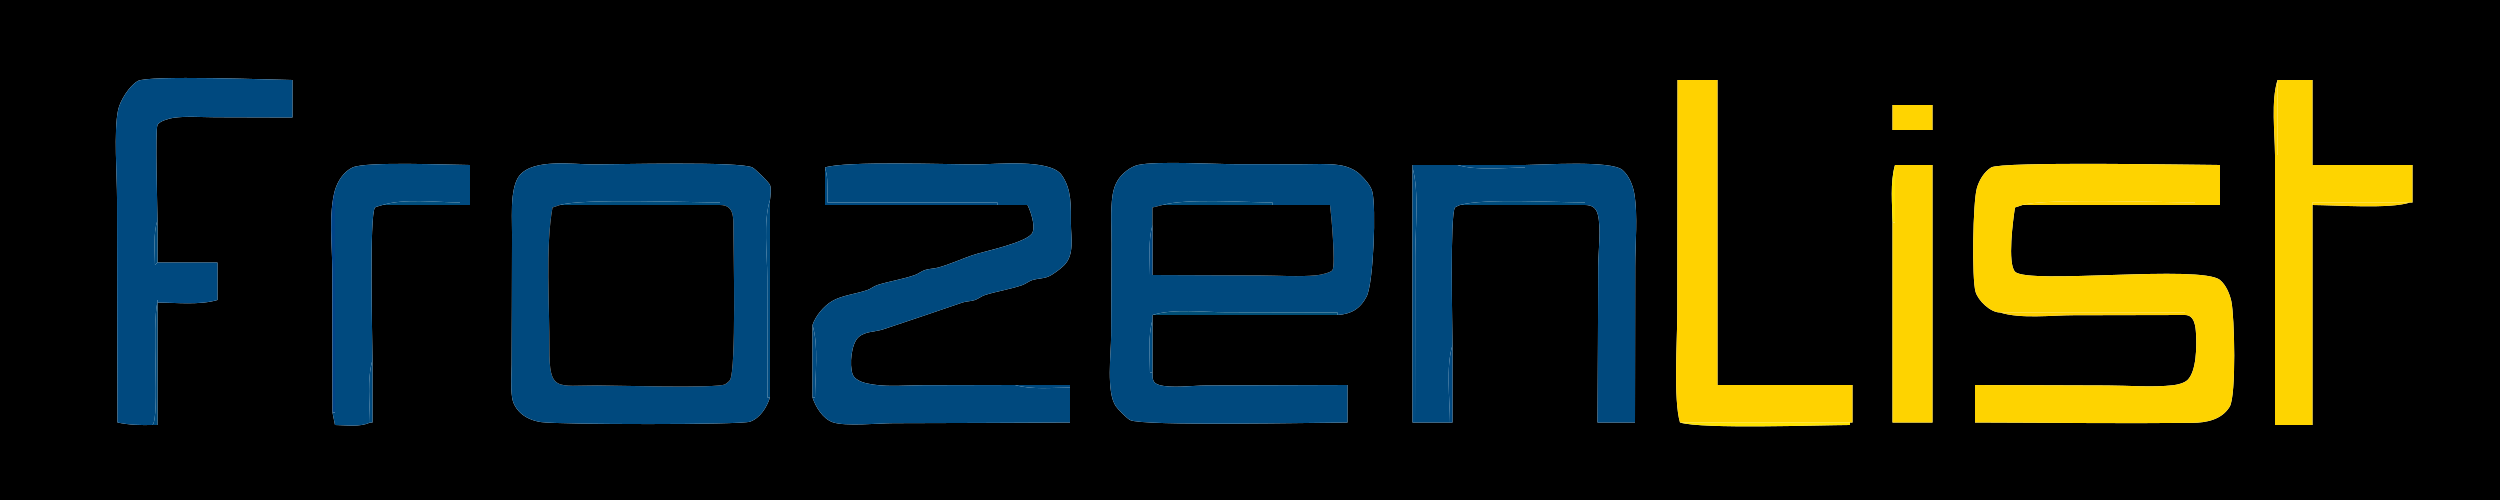
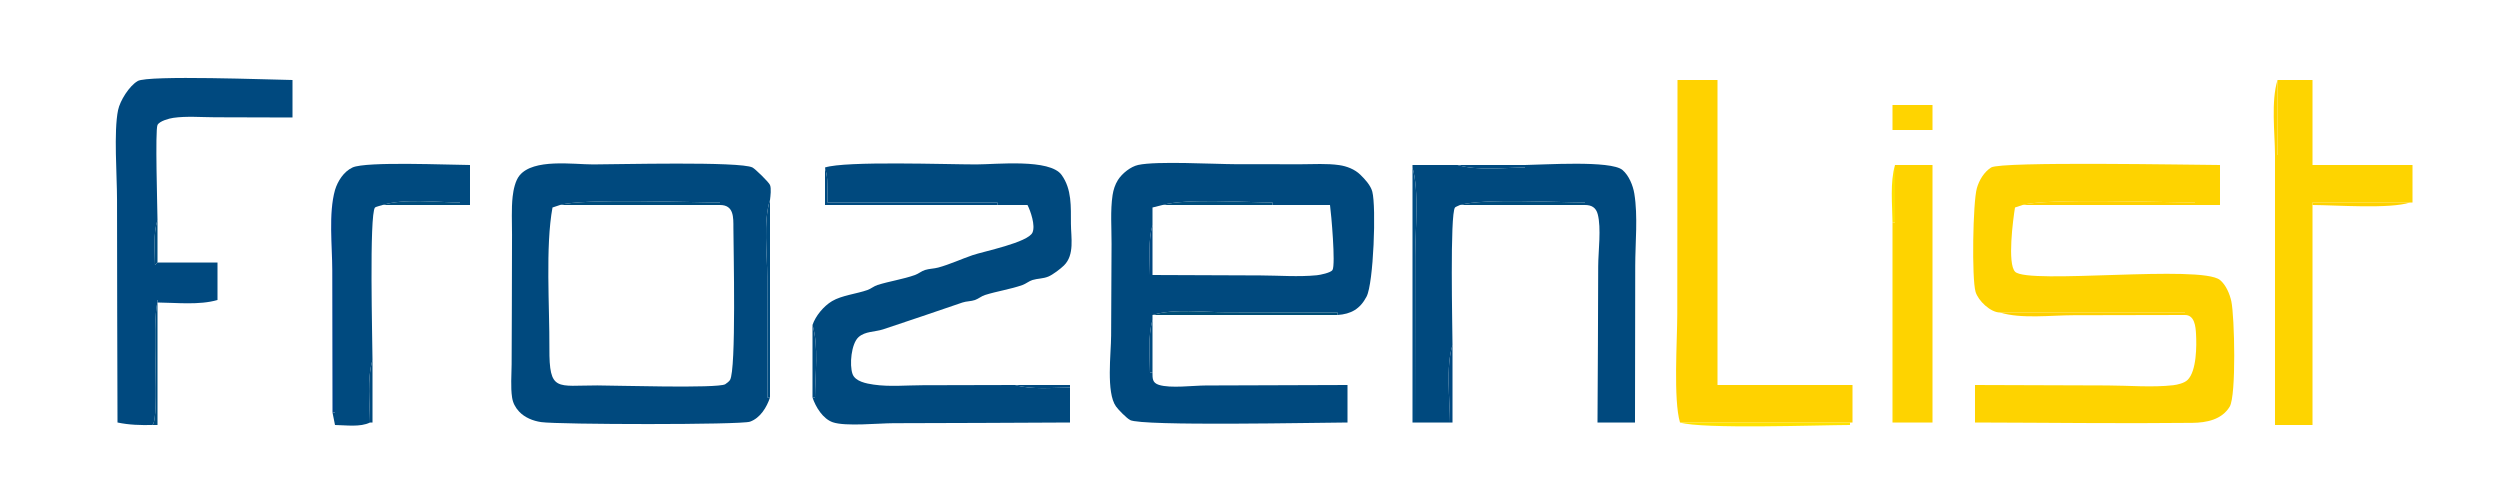
<svg xmlns="http://www.w3.org/2000/svg" version="1.1" width="1000" height="200">
-   <path d="M911,32c4.67,0,9.33,0,14,0c0,11.33,0,22.67,0,34c13.33,0,26.67,0,40,0c0,5,0,10,0,15c-.33,0-.67,0-1,0c-8.06,2.66-29.52,1.05-39,1c0,29.33,0,58.67,0,88c-5,0-10,0-15,0c0-36,0-72,0-108c-.06-9.06-1.62-21.4,1-30ZM583,66l27,0c7.21-.07,34.38-1.95,39,2c2.57,2.19,4.2,6.2,4.73,9.45c1.48,9.04,.37,19.76,.36,28.99c-.02,20.85-.05,41.71-.09,62.56c-5,0-10,0-15,0c.13-20.84,.23-41.69,.28-62.53c.02-5.99,1.29-15.23-.19-20.8C638.38,83,636.61,82,634,82l-50,0c-.37,.19-1.8,.74-2,1c-2.07,2.68-1.02,48.27-1,55c0,10.33,0,20.67,0,31c-.33,0-.67,0-1,0l-14,0c-.33,0-.67,0-1,0c0-34,0-68,0-102c0-.33,0-.67,0-1c6,0,12,0,18,0Zm175,0c5,0,10,0,15,0c0,34.33,0,68.67,0,103c-5,0-10,0-15,0c-.33,0-.67,0-1,0c0-26.67,0-53.33,0-80c-.07-7.32-1.03-15.95,1-23ZM330,67c8.17-2.7,49.11-1.21,60.51-1.23c8.03-.01,29.4-2.37,34.13,4.21c4.15,5.76,3.69,12.78,3.73,19.51c.02,5.43,1.54,12.42-2.77,16.68c-1.39,1.37-4.5,3.73-6.27,4.46c-2.11,.87-4.25,.74-6.33,1.37c-1.38,.42-2.64,1.52-4,2c-4.78,1.7-10.18,2.48-15,4c-1.38,.43-2.64,1.52-4,2c-1.55,.55-3.43,.47-5,1c-10.63,3.62-21.16,7.25-31.79,10.75c-3.2,1.05-7.18,.72-9.8,3.11c-2.94,2.67-3.67,11.1-2.41,14.7c1.07,3.07,5.6,3.86,8.43,4.28c6.38,.94,13.2,.26,19.65,.25c12.31-.02,24.61-.05,36.92-.09c7.33,0,14.67,0,22,0c0,.33,0,.67,0,1c0,4.67,0,9.33,0,14c-23.55,.13-47.11,.23-70.66,.28c-5.96,.02-19.14,1.37-24.21-.37c-3.98-1.37-6.85-6.08-8.13-9.91l0-29c1.2-3.61,4.45-7.54,7.82-9.55c3.88-2.31,9.91-2.93,14.18-4.45c1.36-.48,2.62-1.57,4-2c4.82-1.52,10.22-2.3,15-4c1.36-.48,2.62-1.57,4-2c1.64-.52,3.58-.52,5.29-.98c4.59-1.24,9.23-3.41,13.76-4.96c4.31-1.48,22.22-5.07,23.95-9.06c1.22-2.81-.73-8.47-2-11c-4,0-8,0-12,0c-23,0-46,0-69,0c0-5,0-10,0-15ZM134,76c1.09-3.57,3.48-7.35,7-9c5.34-2.51,38.85-1.03,47-1c0,5.33,0,10.67,0,16c-1.33,0-2.67,0-4,0l-31,0c-.46,.15-2.79,.75-3,1c-2.34,2.77-1.02,53.66-1,61c0,8.33,0,16.67,0,25c-.33,0-.67,0-1,0c-3.88,1.94-9.69,1.06-14,1c-.33-1.67-.67-3.33-1-5c-.04-18.94-.07-37.88-.09-56.82c-.01-9.9-1.55-22.7,1.09-32.18Zm174,83c-1.31,3.93-3.9,8.21-8,9.67c-3.66,1.31-76.59,1.18-83.53,.17c-3.24-.47-6.59-1.8-8.86-4.25c-1.51-1.63-2.45-3.43-2.78-5.64c-.62-4.17-.21-8.93-.18-13.16c.05-7.8,.05-15.61,.09-23.41c.04-9.48,.04-18.97,.07-28.46c.02-5.04-.3-10.29,.25-15.3c.29-2.62,1.04-6.34,2.75-8.43c5.6-6.85,21.38-4.42,29.47-4.42c9.07,0,58.89-1.29,63.72,1.23c1.08,.56,6.49,5.79,7,7c.58,1.38,.18,4.49,0,6l0,79ZM878,82l-69,0c-1,.33-2,.67-3,1c-.76,4.64-3.14,22.6,.07,25.72c5.29,5.14,74.31-2.93,81.93,3.28c2.36,1.93,3.91,5.6,4.53,8.5c1.3,6.05,2.02,37.73-.65,42.16c-3.16,5.23-9.3,6.42-14.93,6.48c-28.96,.32-57.98-.08-86.95-.14c0-5,0-10,0-15c17.63,.08,35.27,.13,52.9,.18c8.53,.02,17.95,.86,26.38-.09c1.74-.2,4.41-.84,5.72-2.09c3.68-3.52,3.68-13.76,3.41-18.45c-.16-2.87-.55-7.55-4.41-7.55c-14.89,.04-29.78,.06-44.67,.09c-8.85,.01-20.96,1.54-29.33-1.09c-3.82,0-8.72-4.72-9.77-8.25c-1.57-5.3-1.08-35.9,.51-41.45c.92-3.24,2.85-6.48,5.72-8.31c3.95-2.5,80.51-1.03,91.54-.99c0,5.33,0,10.67,0,16c-3.33,0-6.67,0-10,0ZM61,170c-4.82,.09-9.26,0-14-1c-.09-29.76-.17-59.52-.19-89.28c0-9.43-1.36-27.2,.42-35.69c.79-3.77,4.43-9.61,7.85-11.62c4.12-2.42,53.28-.53,61.92-.41c0,5,0,10,0,15c-10.33-.04-20.65-.07-30.98-.09c-5.42-.01-11.42-.54-16.77,.24c-1.56,.22-5.5,1.28-6.25,2.85c-.98,2.04-.04,33.16,0,38l0,17c8,0,16,0,24,0c0,5,0,10,0,15c-7.29,2.12-16.42,1.07-24,1c0,16.33,0,32.67,0,49c-.67,0-1.33,0-2,0Zm474-44l-74,0l0,23c0,2.34-.11,4.11,2.56,4.95c4.63,1.47,13.69,.25,18.8,.24c18.88-.03,37.76-.1,56.64-.19c0,5,0,10,0,15c-10.95,.02-82.54,1.57-87-1c-1.44-.83-4.64-4.06-5.61-5.43c-4-5.57-1.95-21.24-1.94-28.32c.04-12.24,.11-24.47,.17-36.7c.03-6.31-.53-13.28,.41-19.5c.33-2.15,.99-4.21,2.15-6.06c1.65-2.6,5.05-5.34,8.09-6.01c7.39-1.63,30.26-.32,39.18-.3c8.68,.02,17.36,.02,26.03,.02c4.95,0,10.28-.37,15.17,.34c3.04,.43,6.24,1.66,8.48,3.84c1.84,1.8,4.12,4.24,4.79,6.78c1.61,6.13,.5,36.65-2.29,41.97c-2.61,4.97-6.18,6.99-11.63,7.37Zm205,43c0,.33,0,.67,0,1c-12.55,.04-59.14,1.72-68-1c-2.7-9.08-1.1-32.79-1.09-43.39c.01-31.21,.05-62.41,.09-93.61c5.33,0,10.67,0,16,0c0,40.67,0,81.33,0,122c18,0,36,0,54,0c0,5,0,10,0,15c-.33,0-.67,0-1,0ZM0,200c340,0,670,0,1000,0c0-66.67,0-133.33,0-200C660,0,330,0,0,0C0,66.67,0,133.33,0,200ZM757,52c0-3.3,0-6.6,0-10c5.33,0,10.67,0,16,0c0,3.3,0,6.6,0,10c-5.33,0-10.67,0-16,0Z" fill="#000000" />
+   <path d="M911,32c4.67,0,9.33,0,14,0c0,11.33,0,22.67,0,34c13.33,0,26.67,0,40,0c0,5,0,10,0,15c-.33,0-.67,0-1,0c-8.06,2.66-29.52,1.05-39,1c0,29.33,0,58.67,0,88c-5,0-10,0-15,0c0-36,0-72,0-108c-.06-9.06-1.62-21.4,1-30ZM583,66l27,0c7.21-.07,34.38-1.95,39,2c2.57,2.19,4.2,6.2,4.73,9.45c1.48,9.04,.37,19.76,.36,28.99c-.02,20.85-.05,41.71-.09,62.56c-5,0-10,0-15,0c.13-20.84,.23-41.69,.28-62.53c.02-5.99,1.29-15.23-.19-20.8C638.38,83,636.61,82,634,82l-50,0c-.37,.19-1.8,.74-2,1c-2.07,2.68-1.02,48.27-1,55c0,10.33,0,20.67,0,31c-.33,0-.67,0-1,0l-14,0c-.33,0-.67,0-1,0c0-34,0-68,0-102c0-.33,0-.67,0-1c6,0,12,0,18,0Zm175,0c5,0,10,0,15,0c0,34.33,0,68.67,0,103c-5,0-10,0-15,0c-.33,0-.67,0-1,0c0-26.67,0-53.33,0-80c-.07-7.32-1.03-15.95,1-23ZM330,67c8.17-2.7,49.11-1.21,60.51-1.23c8.03-.01,29.4-2.37,34.13,4.21c4.15,5.76,3.69,12.78,3.73,19.51c.02,5.43,1.54,12.42-2.77,16.68c-1.39,1.37-4.5,3.73-6.27,4.46c-2.11,.87-4.25,.74-6.33,1.37c-1.38,.42-2.64,1.52-4,2c-4.78,1.7-10.18,2.48-15,4c-1.38,.43-2.64,1.52-4,2c-1.55,.55-3.43,.47-5,1c-10.63,3.62-21.16,7.25-31.79,10.75c-3.2,1.05-7.18,.72-9.8,3.11c-2.94,2.67-3.67,11.1-2.41,14.7c1.07,3.07,5.6,3.86,8.43,4.28c6.38,.94,13.2,.26,19.65,.25c12.31-.02,24.61-.05,36.92-.09c7.33,0,14.67,0,22,0c0,.33,0,.67,0,1c0,4.67,0,9.33,0,14c-23.55,.13-47.11,.23-70.66,.28c-5.96,.02-19.14,1.37-24.21-.37c-3.98-1.37-6.85-6.08-8.13-9.91l0-29c1.2-3.61,4.45-7.54,7.82-9.55c3.88-2.31,9.91-2.93,14.18-4.45c1.36-.48,2.62-1.57,4-2c4.82-1.52,10.22-2.3,15-4c1.36-.48,2.62-1.57,4-2c1.64-.52,3.58-.52,5.29-.98c4.59-1.24,9.23-3.41,13.76-4.96c4.31-1.48,22.22-5.07,23.95-9.06c1.22-2.81-.73-8.47-2-11c-4,0-8,0-12,0c-23,0-46,0-69,0c0-5,0-10,0-15ZM134,76c1.09-3.57,3.48-7.35,7-9c5.34-2.51,38.85-1.03,47-1c0,5.33,0,10.67,0,16c-1.33,0-2.67,0-4,0l-31,0c-.46,.15-2.79,.75-3,1c-2.34,2.77-1.02,53.66-1,61c0,8.33,0,16.67,0,25c-.33,0-.67,0-1,0c-3.88,1.94-9.69,1.06-14,1c-.33-1.67-.67-3.33-1-5c-.04-18.94-.07-37.88-.09-56.82c-.01-9.9-1.55-22.7,1.09-32.18Zm174,83c-1.31,3.93-3.9,8.21-8,9.67c-3.66,1.31-76.59,1.18-83.53,.17c-3.24-.47-6.59-1.8-8.86-4.25c-1.51-1.63-2.45-3.43-2.78-5.64c-.62-4.17-.21-8.93-.18-13.16c.05-7.8,.05-15.61,.09-23.41c.04-9.48,.04-18.97,.07-28.46c.02-5.04-.3-10.29,.25-15.3c.29-2.62,1.04-6.34,2.75-8.43c5.6-6.85,21.38-4.42,29.47-4.42c9.07,0,58.89-1.29,63.72,1.23c1.08,.56,6.49,5.79,7,7c.58,1.38,.18,4.49,0,6l0,79ZM878,82l-69,0c-1,.33-2,.67-3,1c-.76,4.64-3.14,22.6,.07,25.72c5.29,5.14,74.31-2.93,81.93,3.28c2.36,1.93,3.91,5.6,4.53,8.5c1.3,6.05,2.02,37.73-.65,42.16c-3.16,5.23-9.3,6.42-14.93,6.48c-28.96,.32-57.98-.08-86.95-.14c0-5,0-10,0-15c17.63,.08,35.27,.13,52.9,.18c8.53,.02,17.95,.86,26.38-.09c1.74-.2,4.41-.84,5.72-2.09c3.68-3.52,3.68-13.76,3.41-18.45c-.16-2.87-.55-7.55-4.41-7.55c-14.89,.04-29.78,.06-44.67,.09c-8.85,.01-20.96,1.54-29.33-1.09c-3.82,0-8.72-4.72-9.77-8.25c-1.57-5.3-1.08-35.9,.51-41.45c.92-3.24,2.85-6.48,5.72-8.31c3.95-2.5,80.51-1.03,91.54-.99c0,5.33,0,10.67,0,16c-3.33,0-6.67,0-10,0ZM61,170c-4.82,.09-9.26,0-14-1c-.09-29.76-.17-59.52-.19-89.28c0-9.43-1.36-27.2,.42-35.69c.79-3.77,4.43-9.61,7.85-11.62c4.12-2.42,53.28-.53,61.92-.41c0,5,0,10,0,15c-10.33-.04-20.65-.07-30.98-.09c-5.42-.01-11.42-.54-16.77,.24c-1.56,.22-5.5,1.28-6.25,2.85c-.98,2.04-.04,33.16,0,38l0,17c8,0,16,0,24,0c0,5,0,10,0,15c-7.29,2.12-16.42,1.07-24,1c0,16.33,0,32.67,0,49c-.67,0-1.33,0-2,0Zm474-44l-74,0l0,23c0,2.34-.11,4.11,2.56,4.95c4.63,1.47,13.69,.25,18.8,.24c18.88-.03,37.76-.1,56.64-.19c0,5,0,10,0,15c-10.95,.02-82.54,1.57-87-1c-1.44-.83-4.64-4.06-5.61-5.43c-4-5.57-1.95-21.24-1.94-28.32c.04-12.24,.11-24.47,.17-36.7c.03-6.31-.53-13.28,.41-19.5c.33-2.15,.99-4.21,2.15-6.06c1.65-2.6,5.05-5.34,8.09-6.01c7.39-1.63,30.26-.32,39.18-.3c8.68,.02,17.36,.02,26.03,.02c4.95,0,10.28-.37,15.17,.34c3.04,.43,6.24,1.66,8.48,3.84c1.84,1.8,4.12,4.24,4.79,6.78c1.61,6.13,.5,36.65-2.29,41.97c-2.61,4.97-6.18,6.99-11.63,7.37Zm205,43c0,.33,0,.67,0,1c-12.55,.04-59.14,1.72-68-1c-2.7-9.08-1.1-32.79-1.09-43.39c.01-31.21,.05-62.41,.09-93.61c5.33,0,10.67,0,16,0c0,40.67,0,81.33,0,122c18,0,36,0,54,0c0,5,0,10,0,15c-.33,0-.67,0-1,0ZM0,200c340,0,670,0,1000,0c0-66.67,0-133.33,0-200C660,0,330,0,0,0C0,66.67,0,133.33,0,200ZM757,52c0-3.3,0-6.6,0-10c5.33,0,10.67,0,16,0c0,3.3,0,6.6,0,10c-5.33,0-10.67,0-16,0Z" fill="none" />
  <path d="M63,88c-.04-4.84-.98-35.96,0-38c.75-1.57,4.69-2.63,6.25-2.85c5.35-.78,11.35-.25,16.77-.24c10.33,.02,20.65,.05,30.98,.09c0-5,0-10,0-15c-8.64-.12-57.8-2.01-61.92,.41c-3.42,2.01-7.06,7.85-7.85,11.62c-1.78,8.49-.42,26.26-.42,35.69c.02,29.76,.1,59.52,.19,89.28c4.74,1,9.18,1.09,14,1c3-3-.4-40.65,2-49c0-.33,0-.67,0-1c8,0,16,0,24,0c0-5,0-10,0-15c-8,0-16,0-24,0c-.33,.33-.67,.67-1,1c-.07-5.78-.78-12.45,1-18Z" fill="#00497F" />
  <path d="M672,169l68,0c.33,0,.67,0,1,0c0-5,0-10,0-15c-18,0-36,0-54,0c0-40.67,0-81.33,0-122c-5.33,0-10.67,0-16,0c-.04,31.2-.08,62.4-.09,93.61c-.01,10.6-1.61,34.31,1.09,43.39Z" fill="#FFD200" />
  <path d="M910,62c.33,0,.67,0,1,0c0-10,0-20,0-30c-2.62,8.6-1.06,20.94-1,30Z" fill="#FFD200" />
  <path d="M964,81c.33,0,.67,0,1,0c0-5,0-10,0-15c-13.33,0-26.67,0-40,0c0-11.33,0-22.67,0-34c-4.67,0-9.33,0-14,0c0,10,0,20,0,30c-.33,0-.67,0-1,0c0,36,0,72,0,108c5,0,10,0,15,0c0-29.33,0-58.67,0-88c0-.33,0-.67,0-1c13,0,26,0,39,0Z" fill="#FED400" />
  <path d="M757,52c5.33,0,10.67,0,16,0c0-3.4,0-6.7,0-10c-5.33,0-10.67,0-16,0c0,3.4,0,6.7,0,10Z" fill="#FFD400" />
  <path d="M184,82c1.33,0,2.67,0,4,0c0-5.33,0-10.67,0-16c-8.15-.03-41.66-1.51-47,1c-3.52,1.65-5.91,5.43-7,9c0,29.67,0,59.33,0,89c-.33,0-.67,0-1,0c.33,1.67,.67,3.33,1,5c4.31,.06,10.12,.94,14-1c-.07-7.85-1.21-17.46,1-25c-.02-7.34-1.34-58.23,1-61c.21-.25,2.54-.85,3-1c8.81-2.71,21.7-1.06,31-1c0,.33,0,.67,0,1Z" fill="#004A7F" />
  <path d="M308,80c.18-1.51,.58-4.62,0-6c-.51-1.21-5.92-6.44-7-7c-4.83-2.52-54.65-1.23-63.72-1.23c-8.09,0-23.87-2.43-29.47,4.42c-1.71,2.09-2.46,5.81-2.75,8.43c-.55,5.01-.23,10.26-.25,15.3c-.03,9.49-.03,18.98-.07,28.46c-.04,7.8-.04,15.61-.09,23.41c-.03,4.23-.44,8.99,.18,13.16c.33,2.21,1.27,4.01,2.78,5.64c2.27,2.45,5.62,3.78,8.86,4.25c6.94,1.01,79.87,1.14,83.53-.17c4.1-1.46,6.69-5.74,8-9.67c-.33,0-.67,0-1,0c-.04-16.09-.06-32.19-.09-48.28c-.01-9.18-1.67-22.08,1.09-30.72Zm-84,2c8.87-2.69,51.86-1.04,64-1c0,.33,0,.67,0,1c5.61,0,5.35,5.01,5.36,9.18c.02,8.44,1.18,56.69-1.36,60.82c-.31,.51-1.37,1.39-1.92,1.7c-3.06,1.75-44.36,.47-51.15,.47c-16.22-.02-19.27,2.74-19.17-14.93c.09-16.49-1.63-40.72,1.24-56.24c1-.33,2-.67,3-1Z" fill="#00497E" />
  <path d="M406,154c-12.31,.04-24.61,.07-36.92,.09c-6.45,.01-13.27,.69-19.65-.25c-2.83-.42-7.36-1.21-8.43-4.28c-1.26-3.6-.53-12.03,2.41-14.7c2.62-2.39,6.6-2.06,9.8-3.11c10.63-3.5,21.16-7.13,31.79-10.75c1.57-.53,3.45-.45,5-1c1.36-.48,2.62-1.57,4-2c4.82-1.52,10.22-2.3,15-4c1.36-.48,2.62-1.58,4-2c2.08-.63,4.22-.5,6.33-1.37c1.77-.73,4.88-3.09,6.27-4.46c4.31-4.26,2.79-11.25,2.77-16.68c-.04-6.73,.42-13.75-3.73-19.51c-4.73-6.58-26.1-4.22-34.13-4.21C379.11,65.79,338.17,64.3,330,67c1,4,1,4,1,14c22.67,0,45.33,0,68,0c0,.33,0,.67,0,1c4,0,8,0,12,0c1.27,2.53,3.22,8.19,2,11c-1.73,3.99-19.64,7.58-23.95,9.06c-4.53,1.55-9.17,3.72-13.76,4.96c-1.71,.46-3.65,.46-5.29,.98c-1.38,.43-2.64,1.52-4,2c-4.78,1.7-10.18,2.48-15,4c-1.38,.43-2.64,1.52-4,2c-4.27,1.52-10.3,2.14-14.18,4.45c-3.37,2.01-6.62,5.94-7.82,9.55c2.54,8.39,1.06,20.17,1,29c-.33,0-.67,0-1,0c1.28,3.83,4.15,8.54,8.13,9.91c5.07,1.74,18.25,.39,24.21,.37c23.55-.05,47.11-.15,70.66-.28c0-4.67,0-9.33,0-14c-7.07,.07-15.18,.95-22-1Z" fill="#00497E" />
  <path d="M465,82c9.61-2.72,32.97-1.05,44-1c0,.33,0,.67,0,1c7.67,0,15.33,0,23,0c.49,3.4,2.29,23.87,1,26c-.68,1.11-4.98,1.98-6.25,2.1c-7.3,.72-15.21,.1-22.56,.07c-14.4-.06-28.79-.09-43.19-.17c-.33,0-.67,0-1,0c-.07-6.48-.77-13.72,1-20c0-2.33,0-4.67,0-7c1.33-.33,2.67-.67,4-1Zm-4,44c8.37-2.63,20.48-1.1,29.33-1.09c14.89,.03,29.78,.05,44.67,.09c0,.33,0,.67,0,1c5.45-.38,9.02-2.4,11.63-7.37c2.79-5.32,3.9-35.84,2.29-41.97c-.67-2.54-2.95-4.98-4.79-6.78c-2.24-2.18-5.44-3.41-8.48-3.84c-4.89-.71-10.22-.34-15.17-.34c-8.67,0-17.35,0-26.03-.02c-8.92-.02-31.79-1.33-39.18,.3c-3.04,.67-6.44,3.41-8.09,6.01c-1.16,1.85-1.82,3.91-2.15,6.06c-.94,6.22-.38,13.19-.41,19.5c-.06,12.23-.13,24.46-.17,36.7c-.01,7.08-2.06,22.75,1.94,28.32c.97,1.37,4.17,4.6,5.61,5.43c4.46,2.57,76.05,1.02,87,1c0-5,0-10,0-15c-18.88,.09-37.76,.16-56.64,.19c-5.11,.01-14.17,1.23-18.8-.24c-2.67-.84-2.56-2.61-2.56-4.95c-.33,0-.67,0-1,0c-.07-6.81-.87-14.41,1-21l0-2Z" fill="#00497E" />
  <path d="M610,66c0,.33,0,.67,0,1c-8.33,.06-19.03,1.37-27-1c-6,0-12,0-18,0c0,.33,0,.67,0,1c2.76,9.75,1.1,24.98,1.09,35.37c-.02,22.21-.05,44.42-.09,66.63l14,0c-.06-9.3-1.71-22.19,1-31c-.02-6.73-1.07-52.32,1-55c.2-.26,1.63-.81,2-1c9.5-2.74,38.54-1.04,50-1c0,.33,0,.67,0,1c2.61,0,4.38,1,5.09,3.67c1.48,5.57,.21,14.81,.19,20.8c-.05,20.84-.15,41.69-.28,62.53c5,0,10,0,15,0c.04-20.85,.07-41.71,.09-62.56c.01-9.23,1.12-19.95-.36-28.99c-.53-3.25-2.16-7.26-4.73-9.45c-4.62-3.95-31.79-2.07-39-2Z" fill="#00497E" />
  <path d="M610,66l-27,0c7.97,2.37,18.67,1.06,27,1c0-.33,0-.67,0-1Z" fill="#004A80" />
  <path d="M758,89l0-23c-2.03,7.05-1.07,15.68-1,23l1,0Z" fill="#FFE100" />
  <path d="M758,169c5,0,10,0,15,0c0-34.33,0-68.67,0-103c-5,0-10,0-15,0l0,103Z" fill="#FED300" />
  <path d="M809,82c8.91-2.75,56.33-1.03,69-1c0,.33,0,.67,0,1c3.33,0,6.67,0,10,0c0-5.33,0-10.67,0-16c-11.03-.04-87.59-1.51-91.54,.99c-2.87,1.83-4.8,5.07-5.72,8.31c-1.59,5.55-2.08,36.15-.51,41.45c1.05,3.53,5.95,8.25,9.77,8.25c24.67,0,49.33,0,74,0c0,.33,0,.67,0,1c3.86,0,4.25,4.68,4.41,7.55c.27,4.69,.27,14.93-3.41,18.45c-1.31,1.25-3.98,1.89-5.72,2.09c-8.43,.95-17.85,.11-26.38,.09c-17.63-.05-35.27-.1-52.9-.18c0,5,0,10,0,15c28.97,.06,57.99,.46,86.95,.14c5.63-.06,11.77-1.25,14.93-6.48c2.67-4.43,1.95-36.11,.65-42.16c-.62-2.9-2.17-6.57-4.53-8.5c-7.62-6.21-76.64,1.86-81.93-3.28c-3.21-3.12-.83-21.08-.07-25.72c1-.33,2-.67,3-1Z" fill="#FED300" />
  <path d="M399,82c0-.33,0-.67,0-1c-22.67,0-45.33,0-68,0c0-10,0-10-1-14c0,5,0,10,0,15c23,0,46,0,69,0Z" fill="#004A80" />
  <path d="M566,169c.04-22.21,.07-44.42,.09-66.63C566.1,91.98,567.76,76.75,565,67c0,34,0,68,0,102c.33,0,.67,0,1,0Z" fill="#004C83" />
  <path d="M133,165c.33,0,.67,0,1,0c0-29.67,0-59.33,0-89c-2.64,9.48-1.1,22.28-1.09,32.18c.02,18.94,.05,37.88,.09,56.82Z" fill="#004488" />
  <path d="M308,159l0-79c-2.76,8.64-1.1,21.54-1.09,30.72c.03,16.09,.05,32.19,.09,48.28c.33,0,.67,0,1,0Z" fill="#004B80" />
  <path d="M184,82c0-.33,0-.67,0-1c-9.3-.06-22.19-1.71-31,1l31,0Z" fill="#004D7C" />
  <path d="M288,82c0-.33,0-.67,0-1c-12.14-.04-55.13-1.69-64,1l64,0Z" fill="#004C7C" />
  <path d="M509,82c0-.33,0-.67,0-1c-11.03-.05-34.39-1.72-44,1l44,0Z" fill="#004D7C" />
  <path d="M634,82c0-.33,0-.67,0-1c-11.46-.04-40.5-1.74-50,1l50,0Z" fill="#004C7C" />
  <path d="M878,82c0-.33,0-.67,0-1c-12.67-.03-60.09-1.75-69,1l69,0Z" fill="#FFD100" />
  <path d="M925,82c9.48,.05,30.94,1.66,39-1c-13,0-26,0-39,0c0,.33,0,.67,0,1Z" fill="#FFD200" />
-   <path d="M288,82l-64,0c-1,.33-2,.67-3,1c-2.87,15.52-1.15,39.75-1.24,56.24c-.1,17.67,2.95,14.91,19.17,14.93c6.79,0,48.09,1.28,51.15-.47c.55-.31,1.61-1.19,1.92-1.7c2.54-4.13,1.38-52.38,1.36-60.82c-.01-4.17,.25-9.18-5.36-9.18Z" fill="#000000" />
-   <path d="M509,82l-44,0c-1.33,.33-2.67,.67-4,1c0,2.33,0,4.67,0,7l0,20c14.4,.08,28.79,.11,43.19,.17c7.35,.03,15.26,.65,22.56-.07c1.27-.12,5.57-.99,6.25-2.1c1.29-2.13-.51-22.6-1-26c-7.67,0-15.33,0-23,0Z" fill="#000000" />
+   <path d="M288,82l-64,0c-1,.33-2,.67-3,1c-2.87,15.52-1.15,39.75-1.24,56.24c-.1,17.67,2.95,14.91,19.17,14.93c6.79,0,48.09,1.28,51.15-.47c.55-.31,1.61-1.19,1.92-1.7c2.54-4.13,1.38-52.38,1.36-60.82c-.01-4.17,.25-9.18-5.36-9.18Z" fill="none" />
+   <path d="M509,82l-44,0c-1.33,.33-2.67,.67-4,1c0,2.33,0,4.67,0,7l0,20c14.4,.08,28.79,.11,43.19,.17c7.35,.03,15.26,.65,22.56-.07c1.27-.12,5.57-.99,6.25-2.1c1.29-2.13-.51-22.6-1-26c-7.67,0-15.33,0-23,0Z" fill="none" />
  <path d="M63,105l0-17c-1.78,5.55-1.07,12.22-1,18c.33-.33,.67-.67,1-1Z" fill="#004B7D" />
  <path d="M758,89l-1,0c0,26.67,0,53.33,0,80c.33,0,.67,0,1,0l0-80Z" fill="#FFD600" />
  <path d="M461,110l0-20c-1.77,6.28-1.07,13.52-1,20c.33,0,.67,0,1,0Z" fill="#004680" />
  <path d="M63,121c7.58,.07,16.71,1.12,24-1c-8,0-16,0-24,0c0,.33,0,.67,0,1Z" fill="#004982" />
  <path d="M61,170c.67,0,1.33,0,2,0c0-16.33,0-32.67,0-49c-2.4,8.35,1,46-2,49Z" fill="#004B7D" />
  <path d="M535,126c0-.33,0-.67,0-1c-14.89-.04-29.78-.06-44.67-.09c-8.85-.01-20.96-1.54-29.33,1.09l74,0Z" fill="#004E76" />
  <path d="M874,126c0-.33,0-.67,0-1c-24.67,0-49.33,0-74,0c8.37,2.63,20.48,1.1,29.33,1.09c14.89-.03,29.78-.05,44.67-.09Z" fill="#FFD000" />
  <path d="M461,149l0-21c-1.87,6.59-1.07,14.19-1,21c.33,0,.67,0,1,0Z" fill="#004B80" />
  <path d="M325,159c.33,0,.67,0,1,0c.06-8.83,1.54-20.61-1-29l0,29Z" fill="#004A80" />
  <path d="M580,169c.33,0,.67,0,1,0c0-10.33,0-20.67,0-31c-2.71,8.81-1.06,21.7-1,31Z" fill="#004880" />
  <path d="M148,169c.33,0,.67,0,1,0c0-8.33,0-16.67,0-25c-2.21,7.54-1.07,17.15-1,25Z" fill="#00497D" />
  <path d="M428,155c0-.33,0-.67,0-1c-7.33,0-14.67,0-22,0c6.82,1.95,14.93,1.07,22,1Z" fill="#004A80" />
  <path d="M740,169l-68,0c8.86,2.72,55.45,1.04,68,1c0-.33,0-.67,0-1Z" fill="#FFE300" />
</svg>
